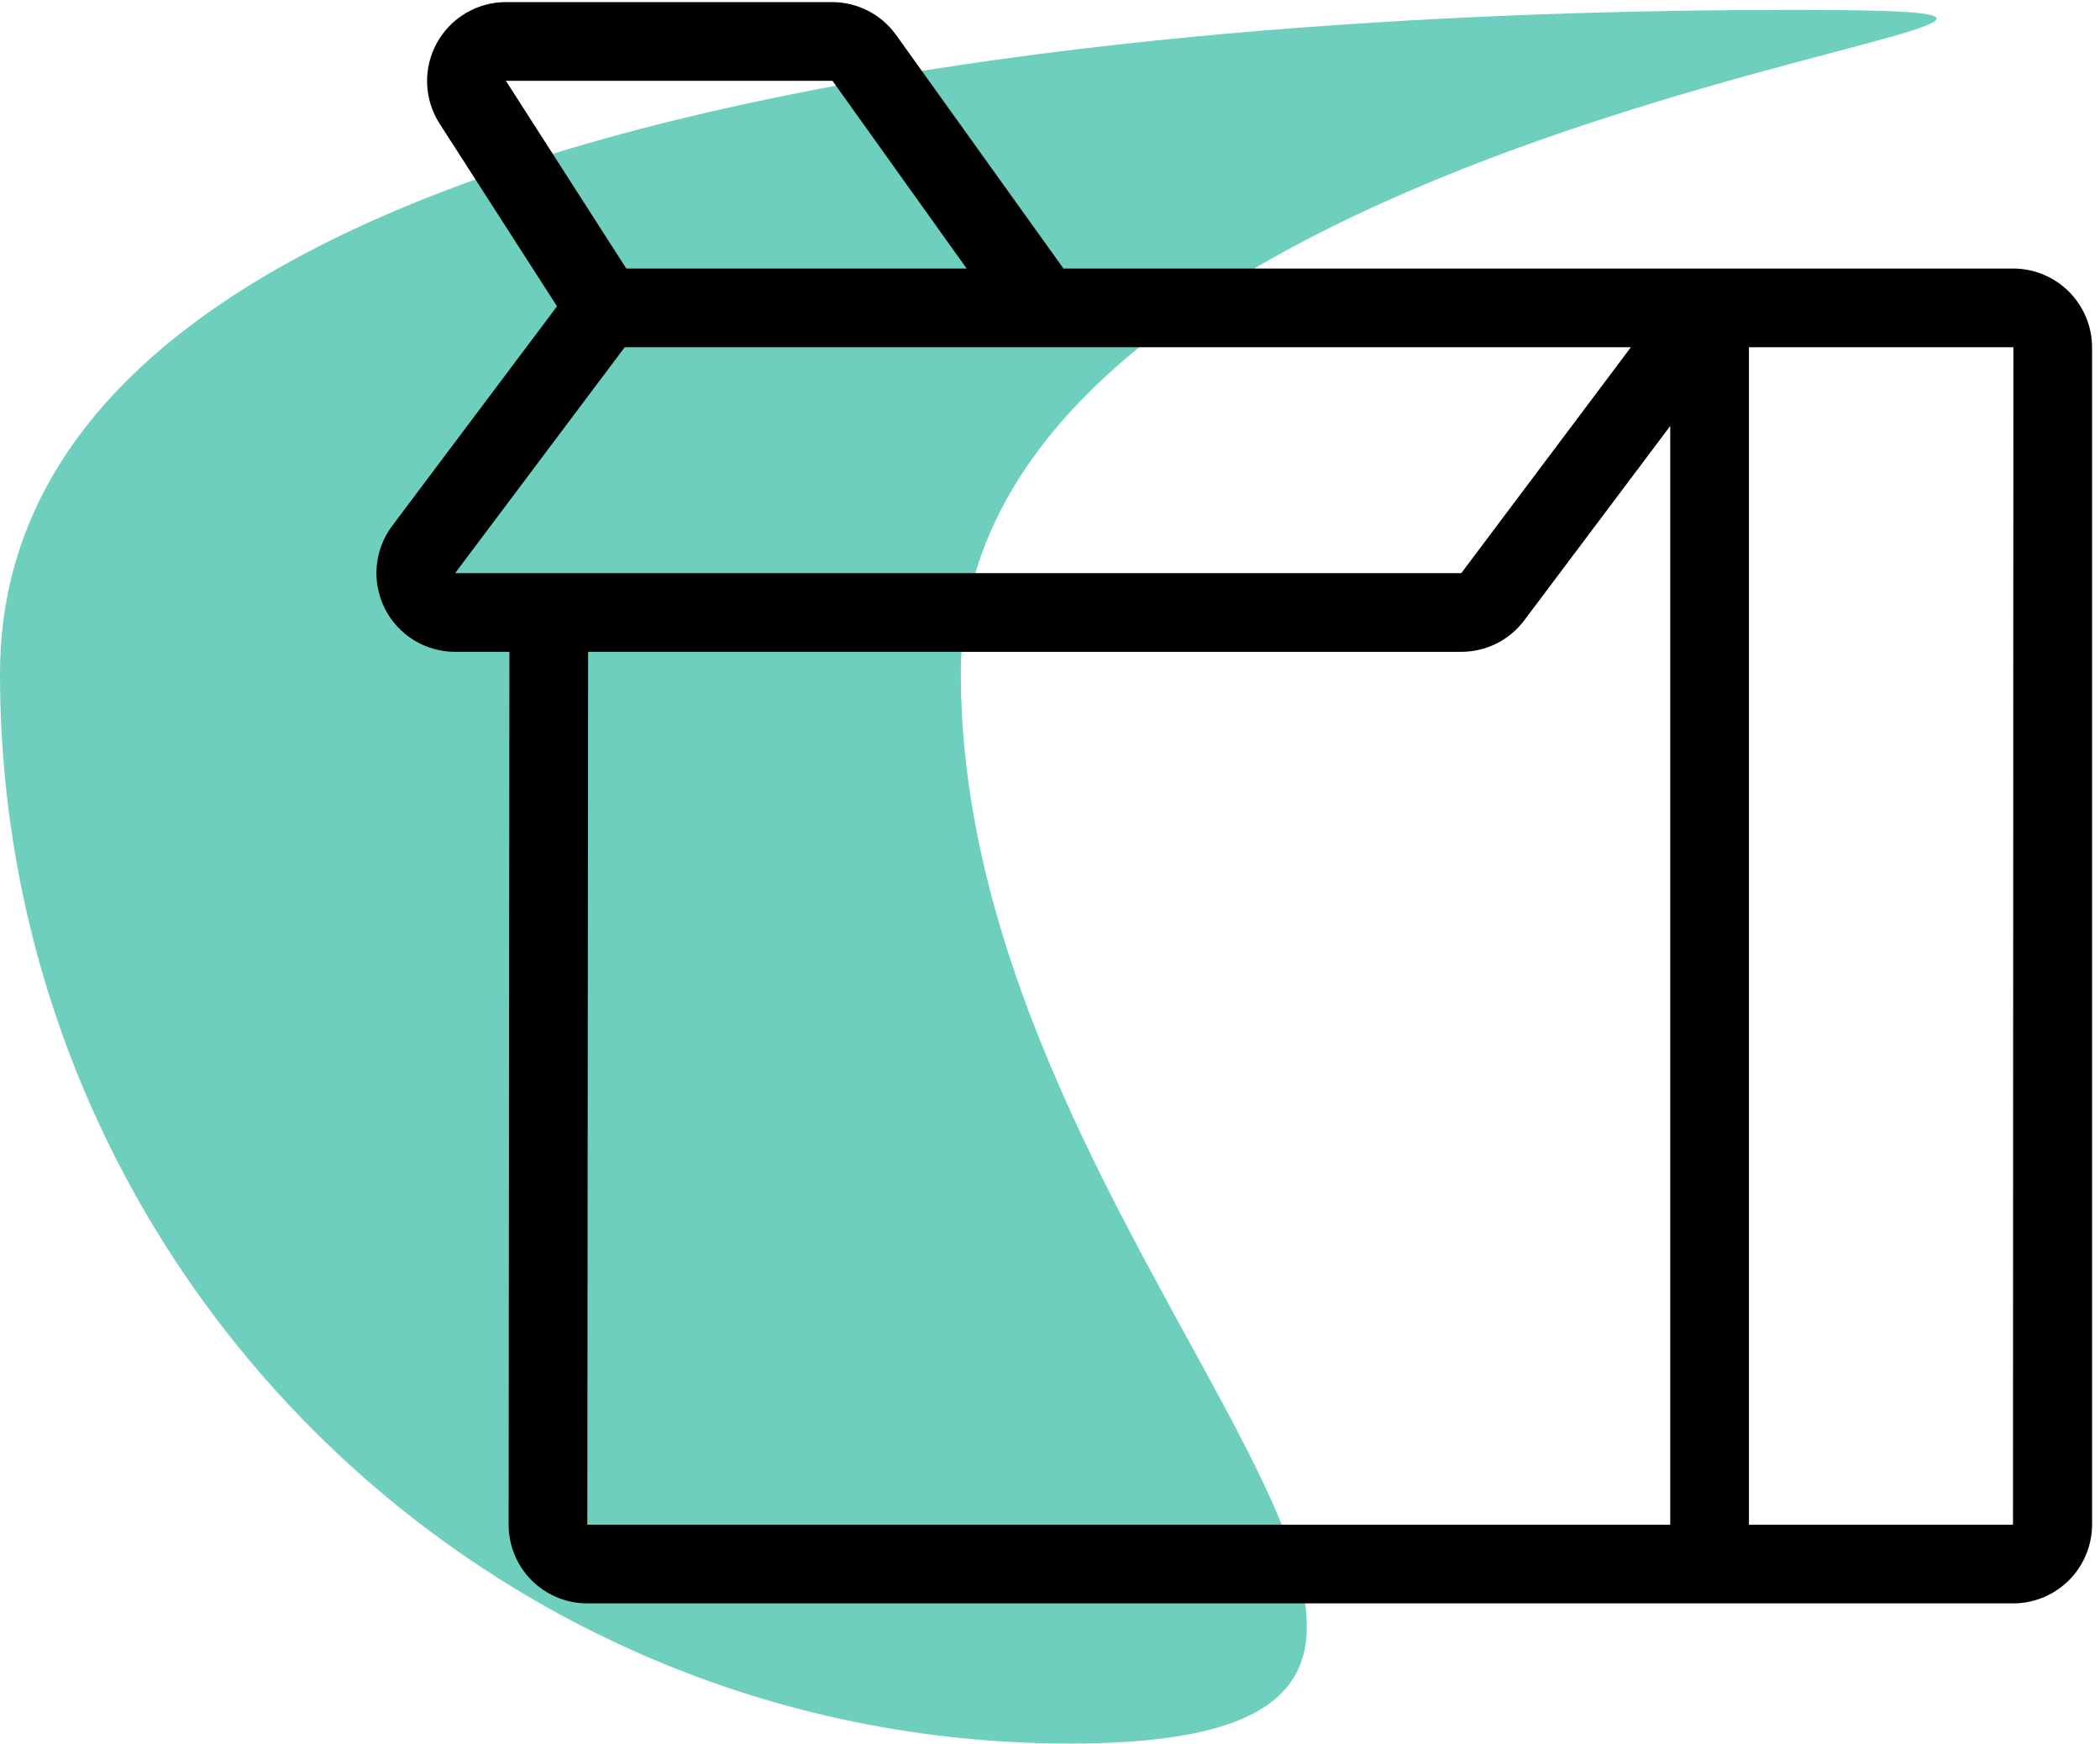
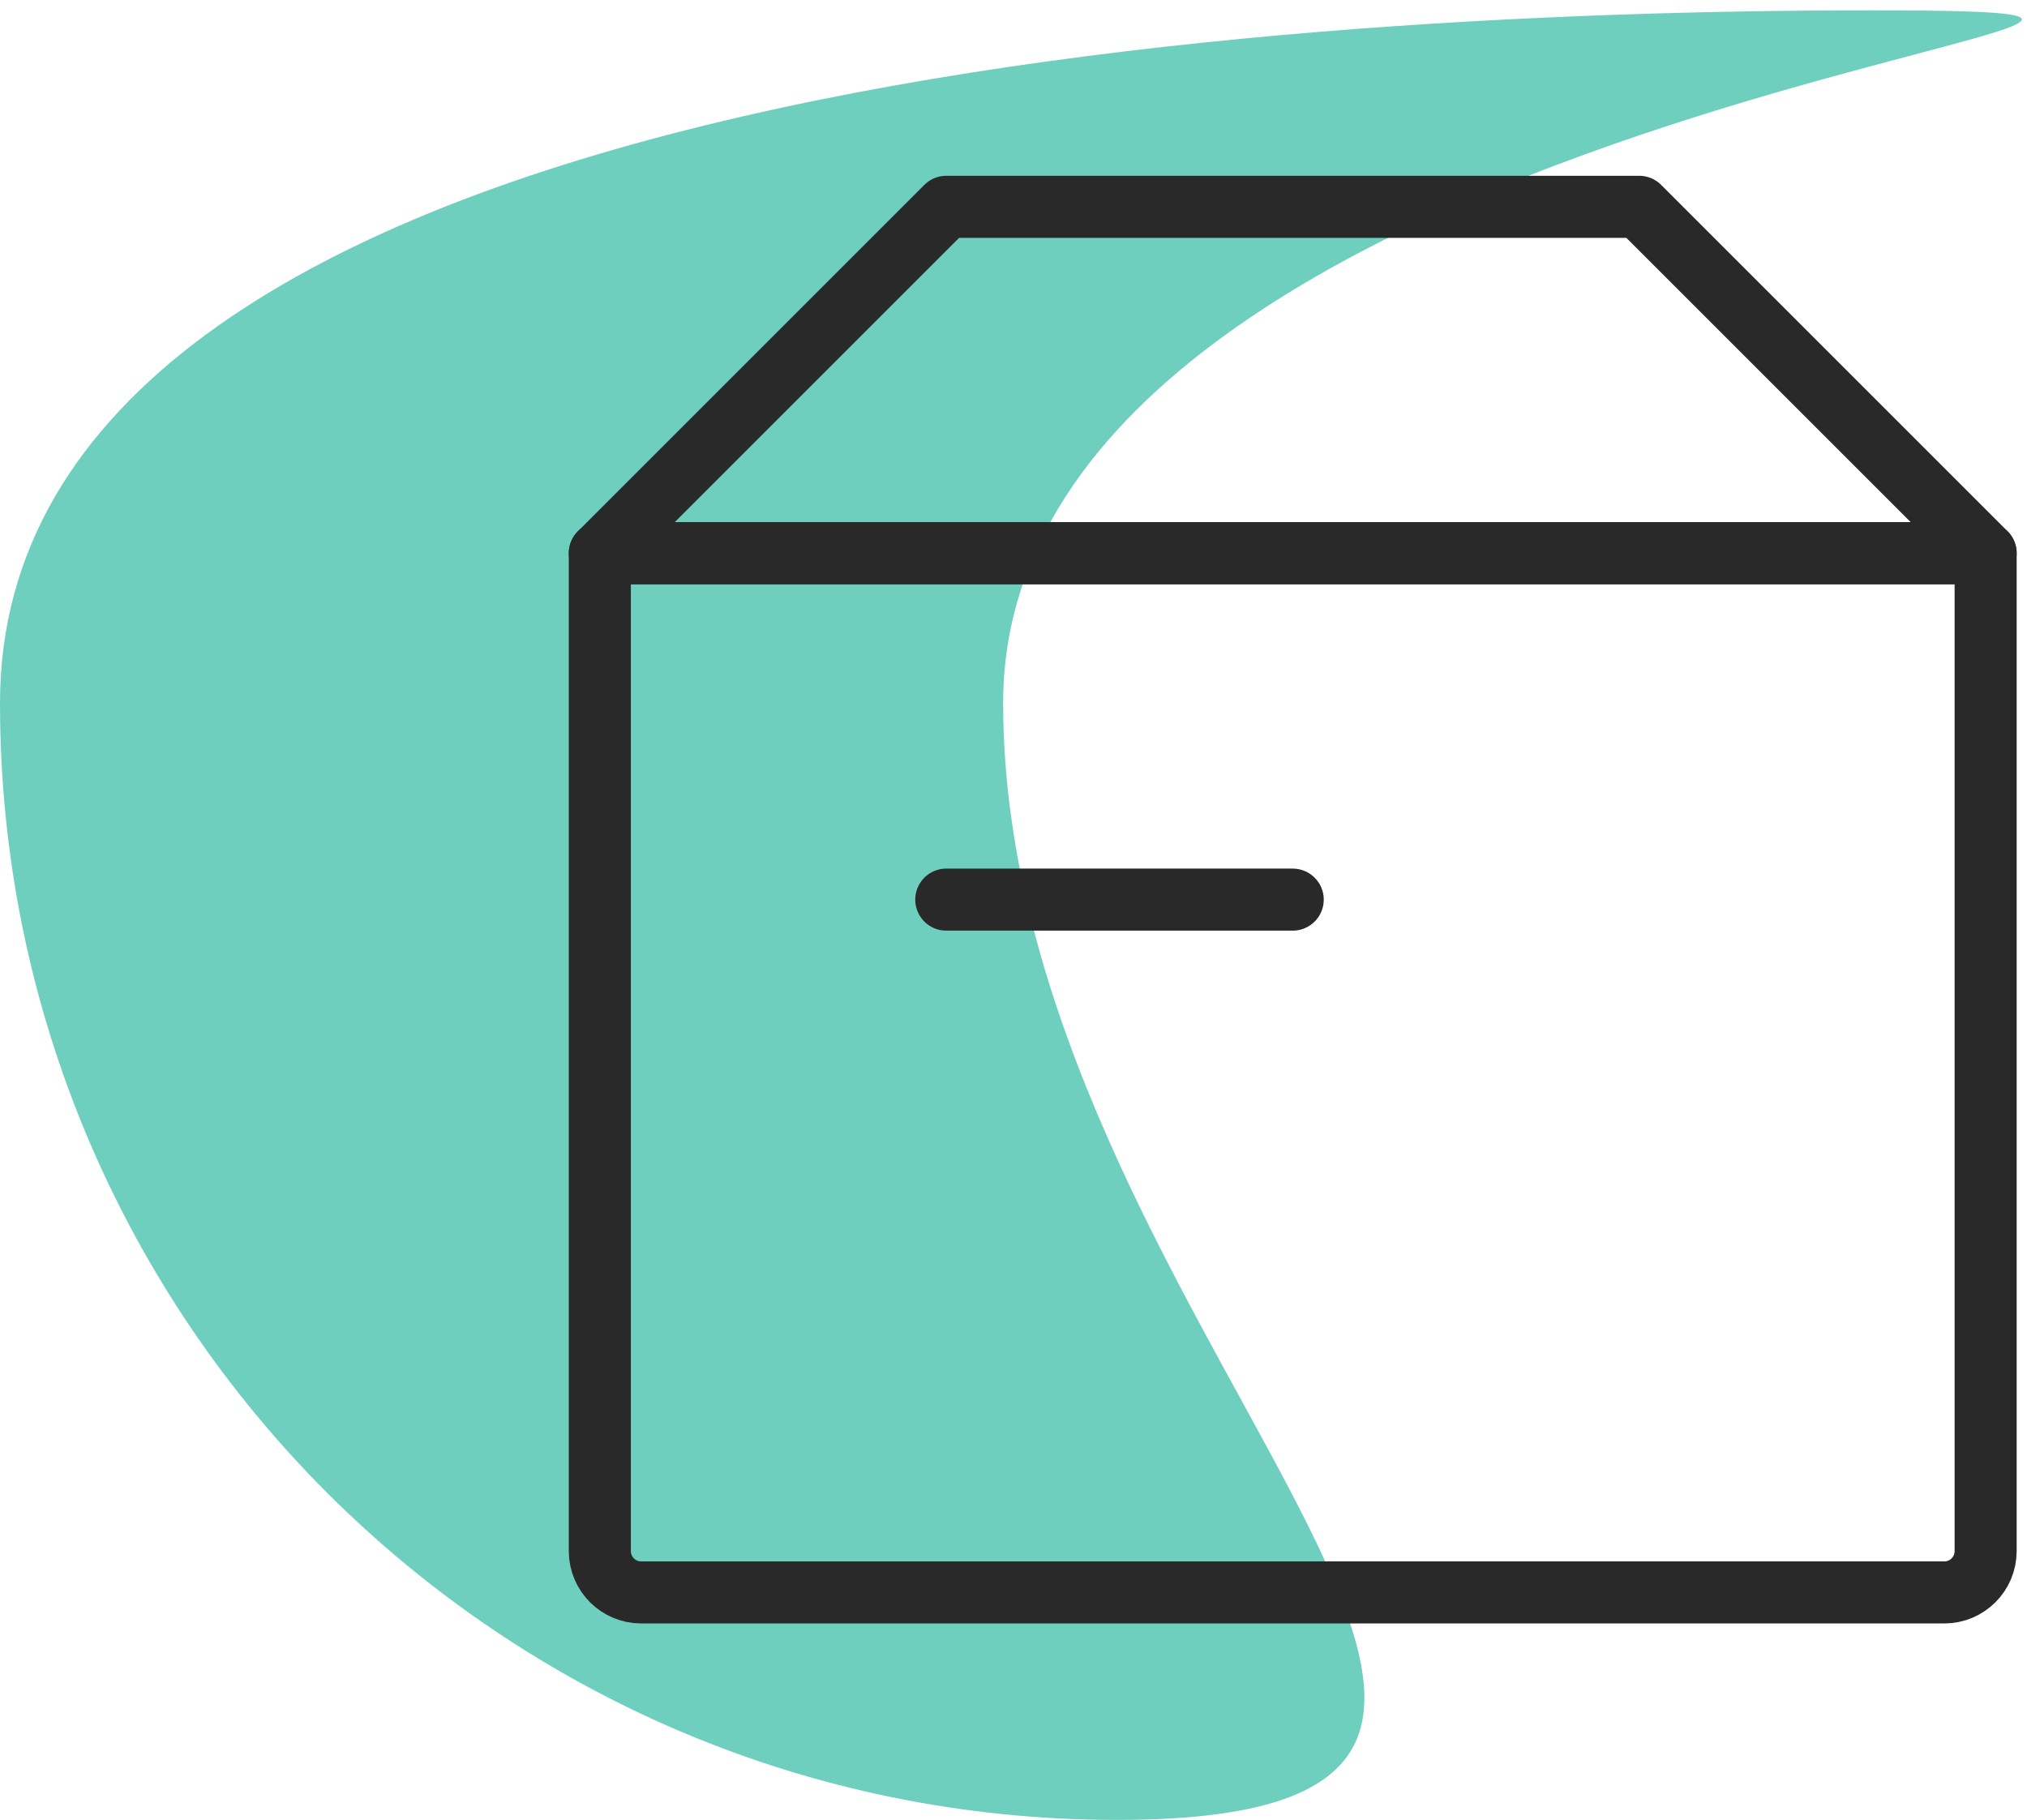
- <svg xmlns="http://www.w3.org/2000/svg" width="106" height="88" viewBox="0 0 106 88" fill="none">
+ <svg xmlns="http://www.w3.org/2000/svg" width="98" height="88" viewBox="0 0 98 88" fill="none">
  <path d="M48.5 34C48.5 63.824 83.823 88 54 88C24.177 88 0 63.823 0 34C0 4.177 60.677 0.5 90.5 0.5C120.323 0.5 48.5 4.177 48.5 34Z" fill="#6ECFBE" />
-   <path d="M101.608 13.553H53.68L45.238 1.775C44.873 1.261 44.39 0.842 43.831 0.552C43.271 0.262 42.651 0.109 42.021 0.106H25.535C24.822 0.107 24.122 0.299 23.509 0.663C22.896 1.026 22.391 1.548 22.048 2.173C21.705 2.798 21.536 3.504 21.559 4.216C21.582 4.929 21.796 5.622 22.178 6.224L28.117 15.46L19.794 26.543C19.352 27.133 19.082 27.835 19.016 28.57C18.95 29.305 19.09 30.043 19.419 30.703C19.749 31.363 20.256 31.918 20.884 32.306C21.512 32.694 22.235 32.899 22.973 32.899H25.713L25.674 76.954C25.674 78.007 26.092 79.018 26.837 79.763C27.582 80.508 28.593 80.926 29.646 80.926H101.608C102.664 80.927 103.677 80.51 104.425 79.765C105.173 79.021 105.596 78.01 105.6 76.954V17.526C105.596 16.47 105.173 15.459 104.425 14.714C103.677 13.97 102.664 13.552 101.608 13.553ZM25.535 4.079H42.021L48.794 13.553H31.613L25.535 4.079ZM22.973 28.927L31.533 17.526H82.321L73.761 28.927H22.973ZM84.308 76.954H29.646L29.686 32.899H73.761C74.377 32.899 74.986 32.755 75.537 32.48C76.089 32.204 76.569 31.803 76.939 31.31L84.308 21.498V76.954ZM101.608 76.954H88.28V17.526H101.628L101.608 76.954Z" fill="black" />
+   <path d="M29 26.75H96V75C96 76.105 95.105 77 94 77H31C29.895 77 29 76.105 29 75V26.75Z" stroke="#292929" stroke-width="3" stroke-linecap="round" stroke-linejoin="round" />
+   <path d="M45.75 10H79.25L96 26.75H29L45.75 10Z" stroke="#292929" stroke-width="3" stroke-linecap="round" stroke-linejoin="round" />
+   <path d="M45.75 43.5H62.5" stroke="#292929" stroke-width="3" stroke-linecap="round" stroke-linejoin="round" />
</svg>
